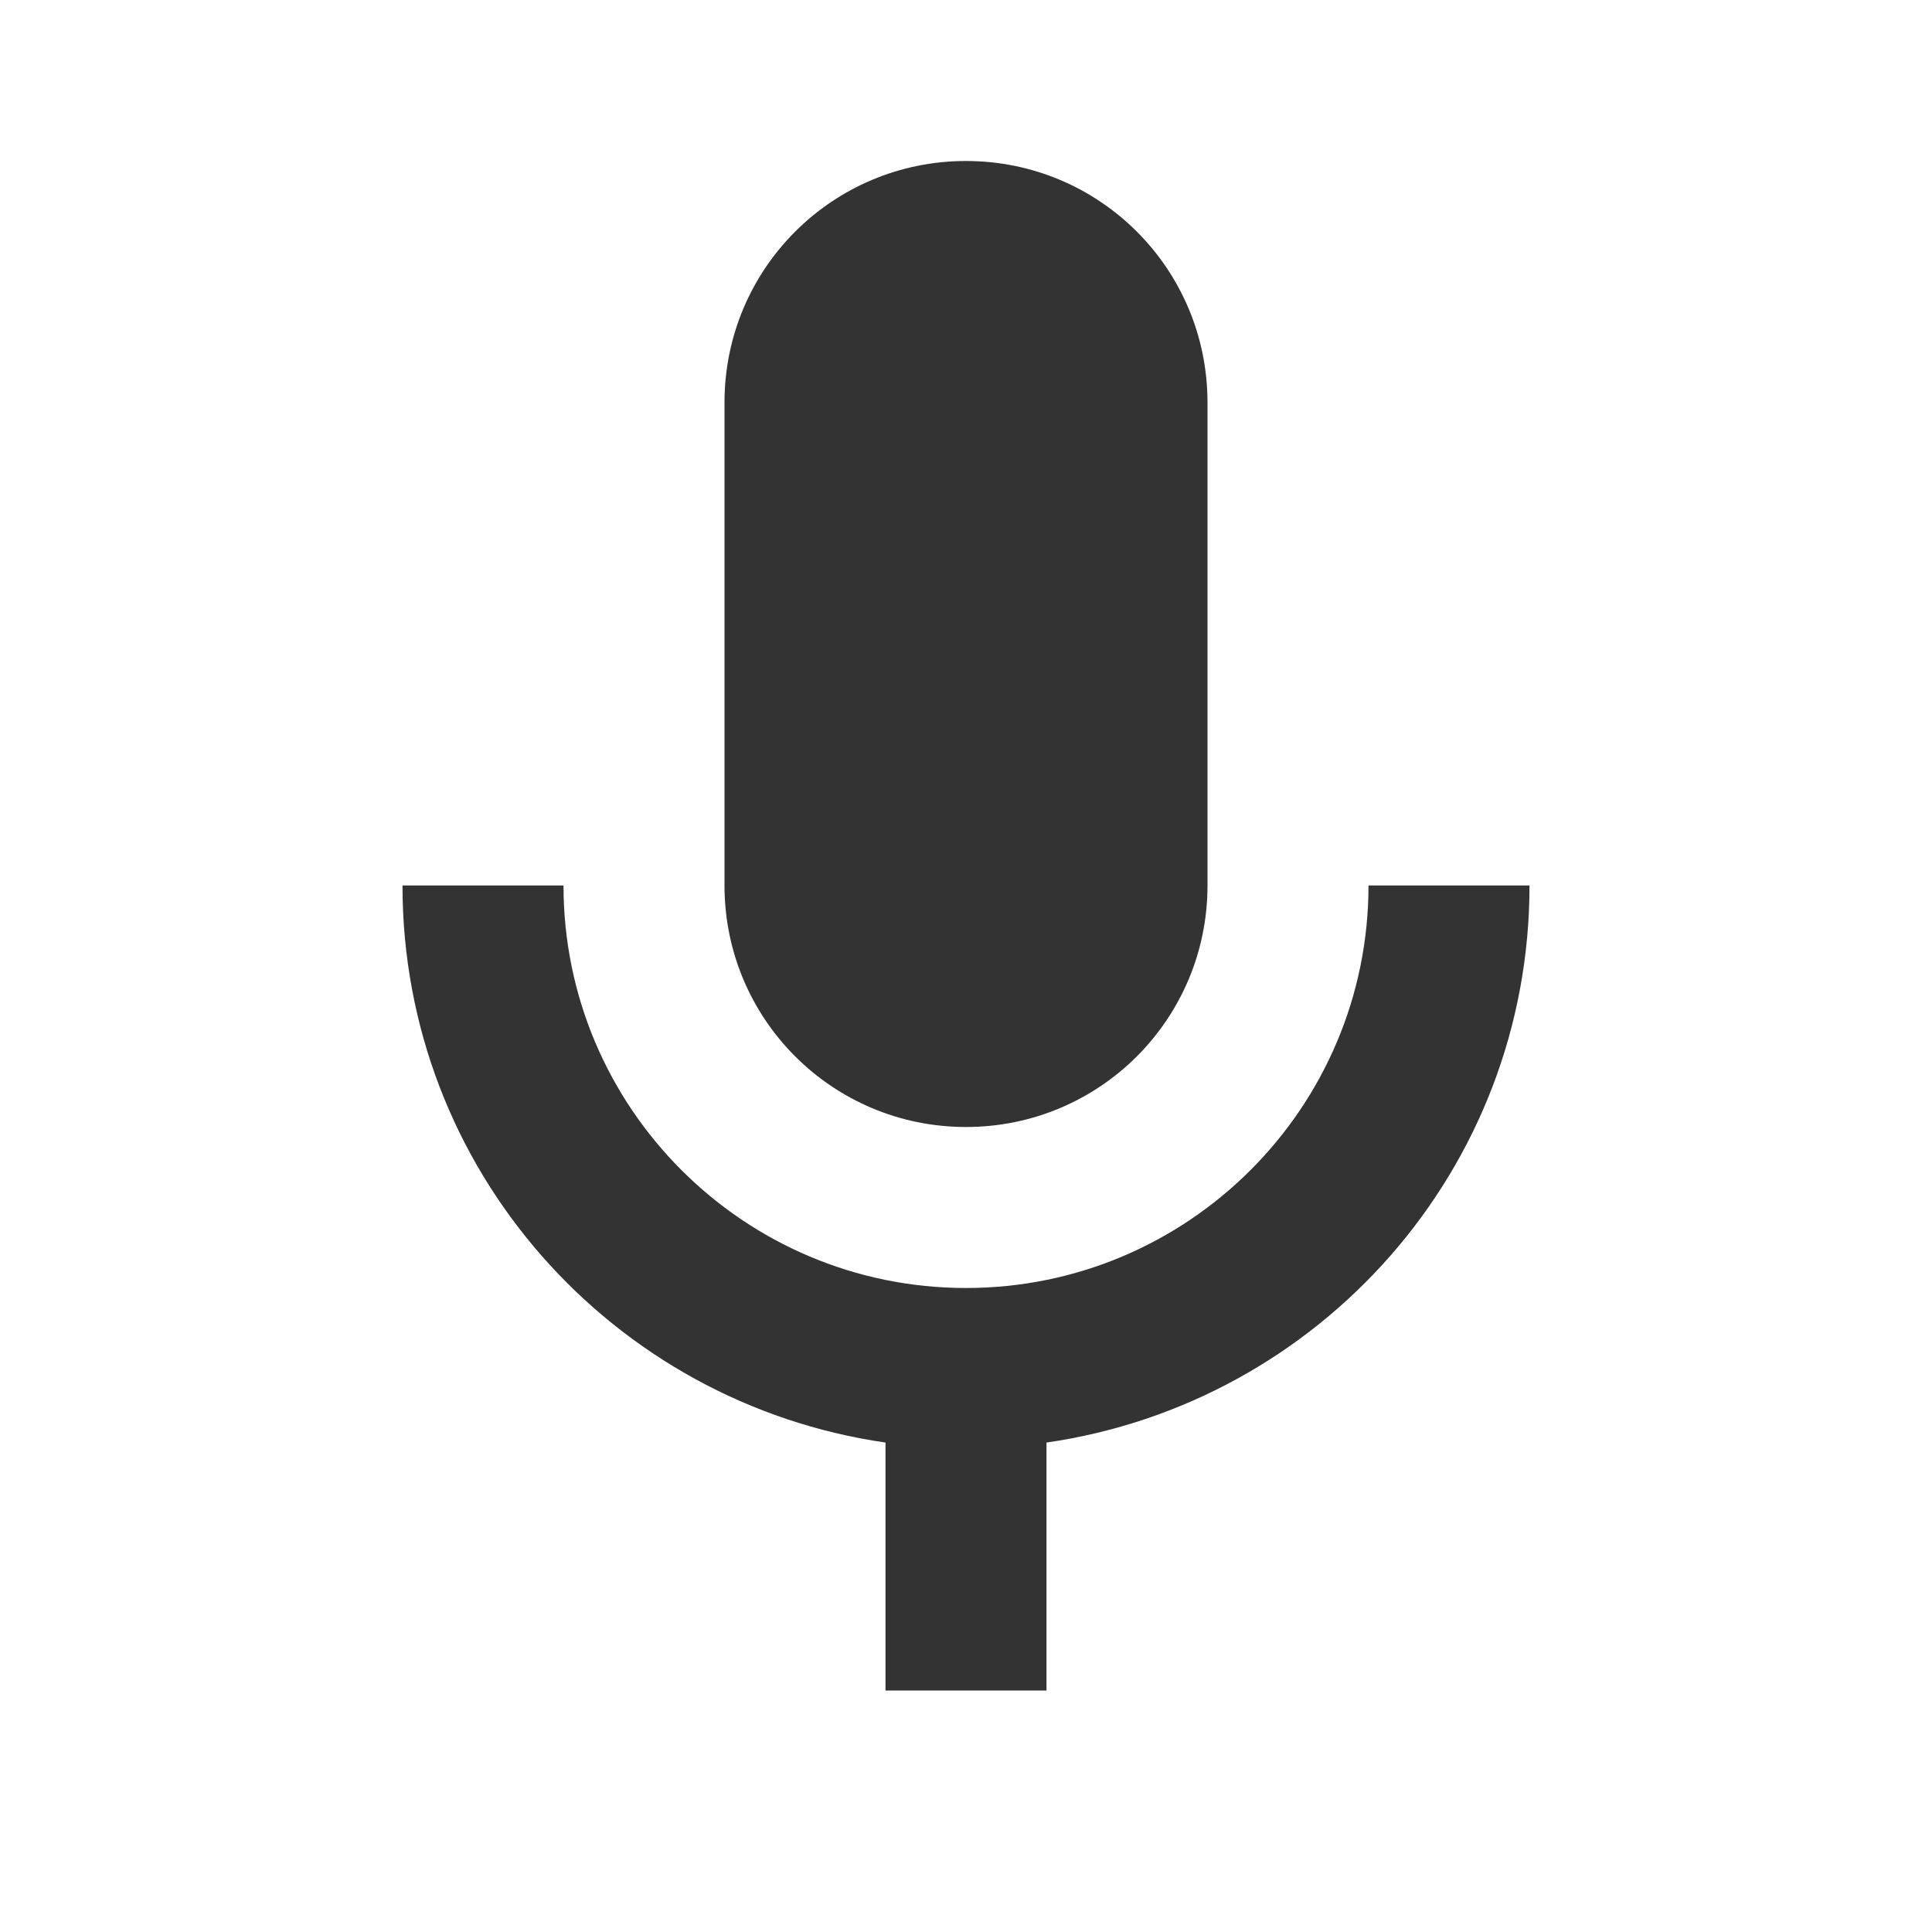
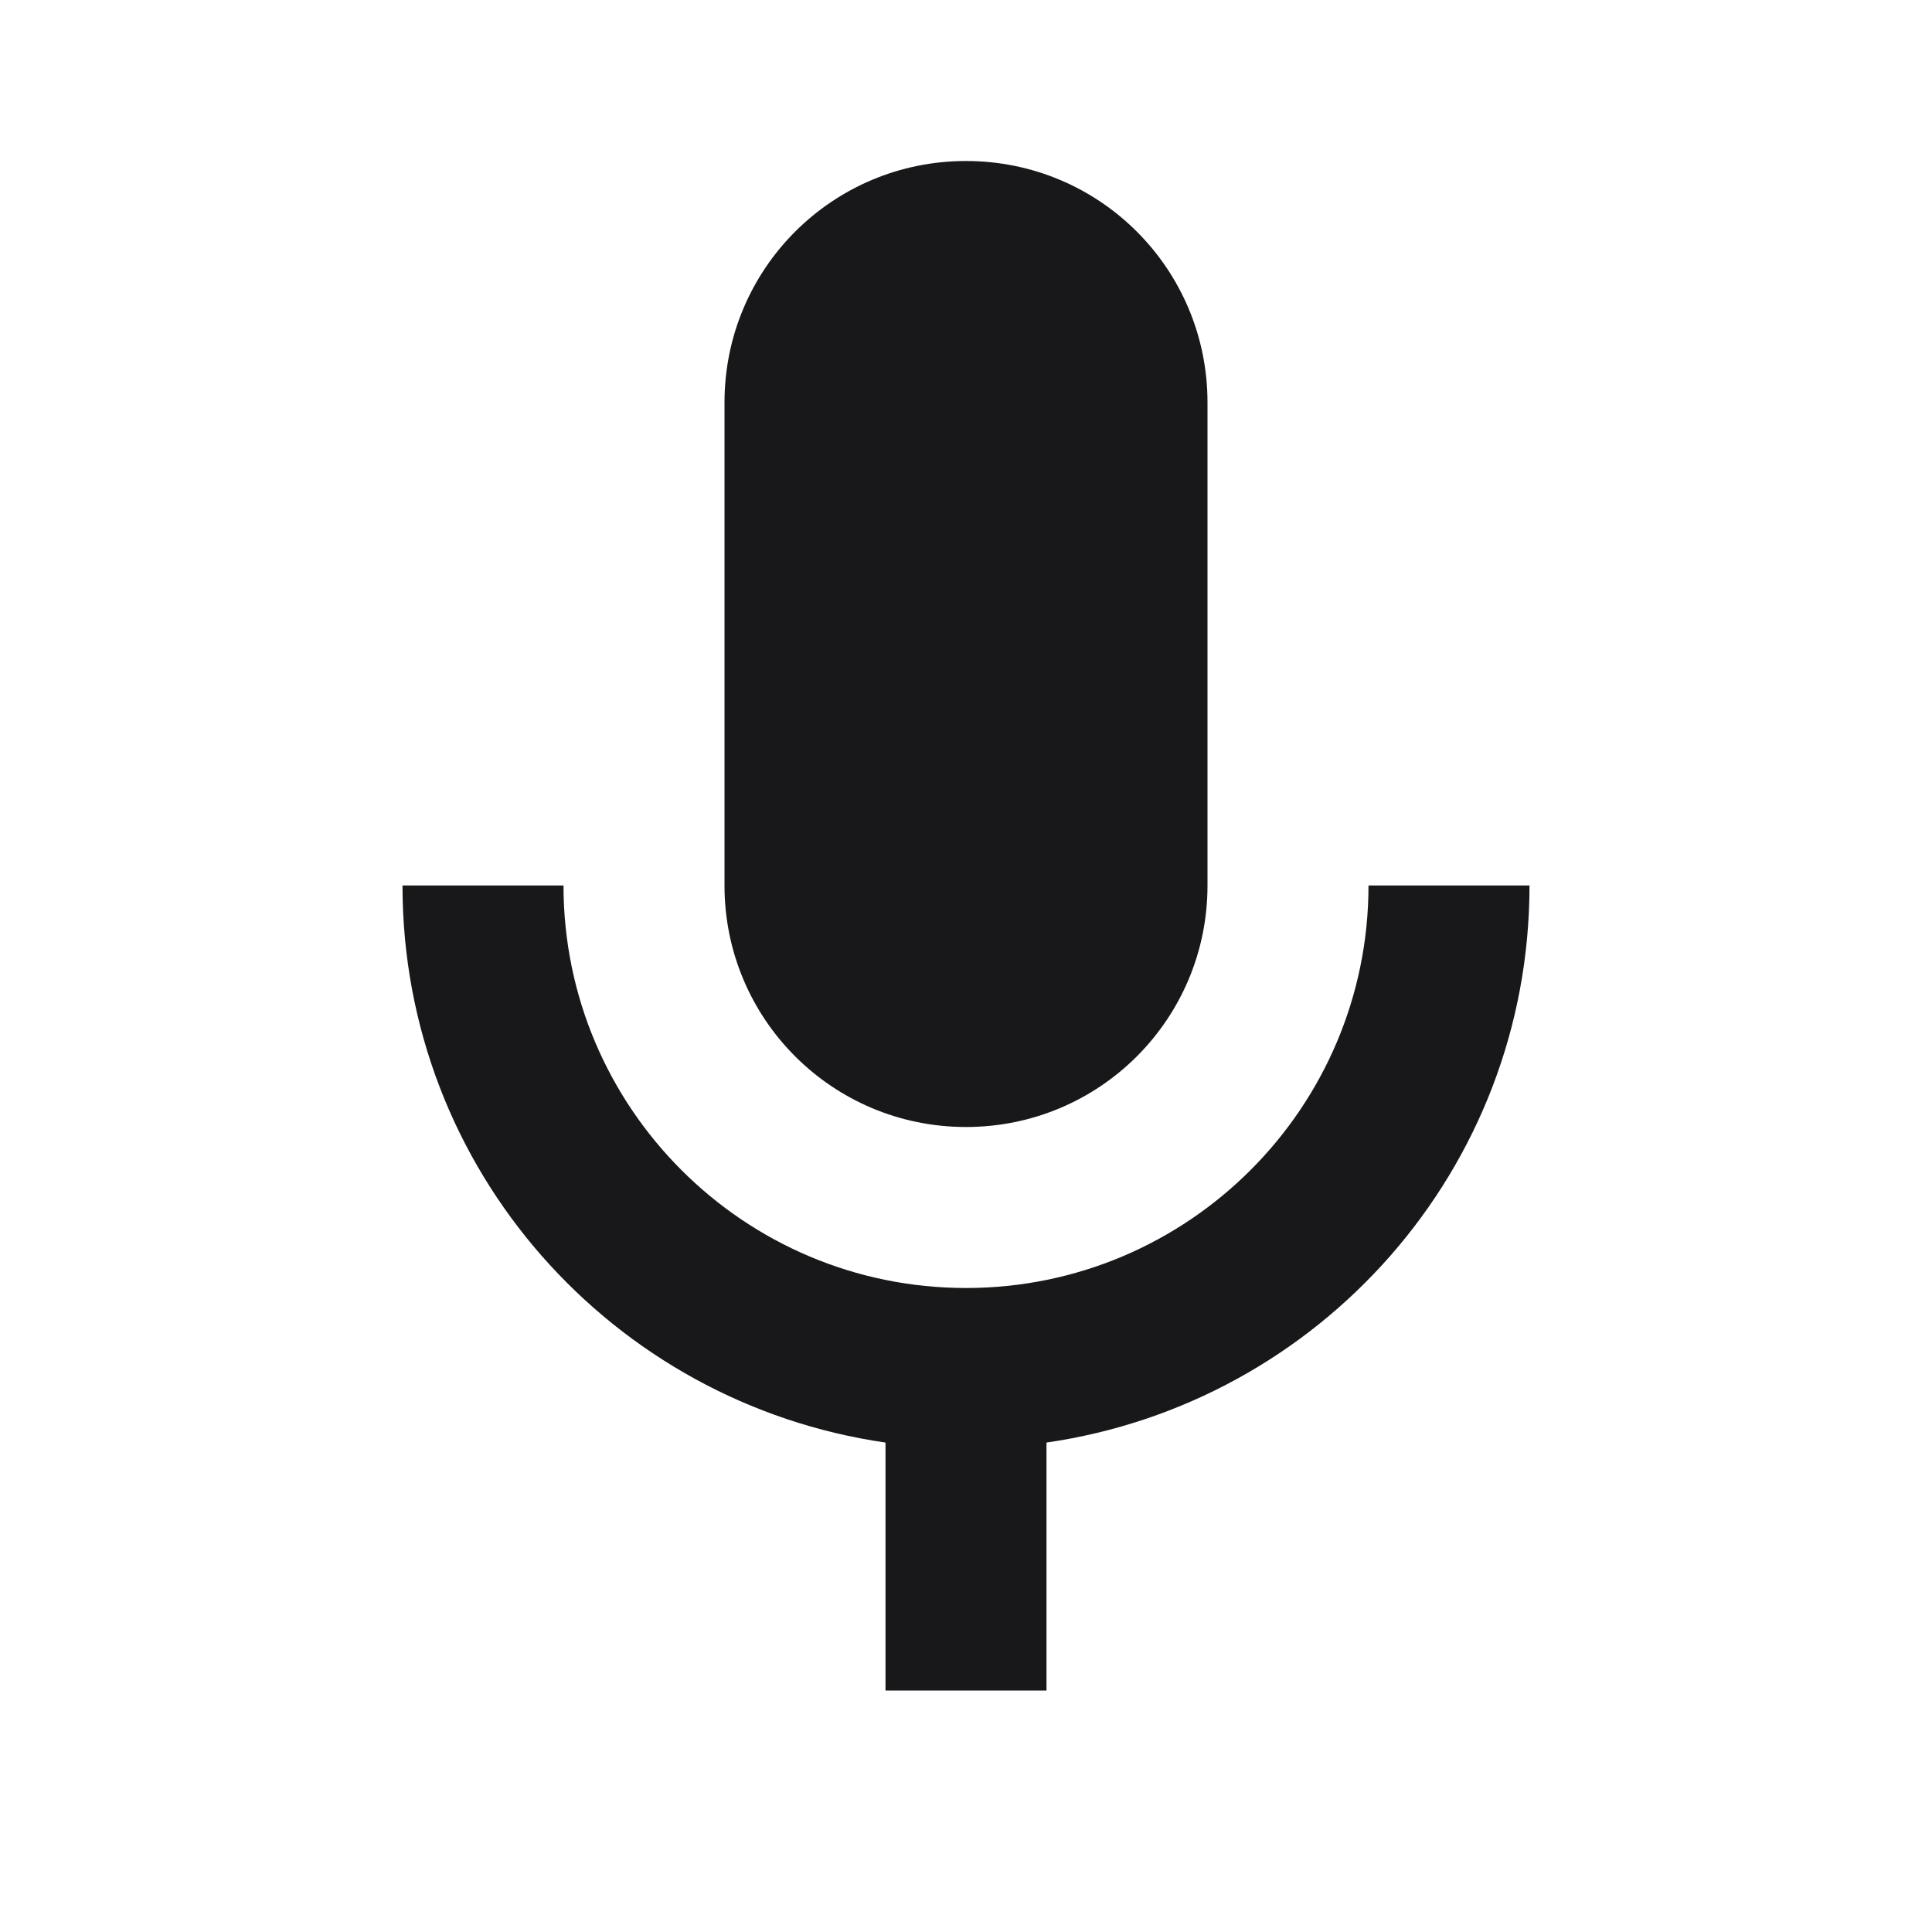
<svg xmlns="http://www.w3.org/2000/svg" width="64" height="64" viewBox="0 0 24 24">
-   <path d="M12 14c1.66 0 3-1.34 3-3V5c0-1.66-1.34-3-3-3S9 3.34 9 5v6c0 1.66 1.34 3 3 3z" fill="#333333" />
-   <path d="M17 11c0 2.76-2.24 5-5 5s-5-2.24-5-5H5c0 3.53 2.61 6.43 6 6.92V21h2v-3.08c3.39-.49 6-3.39 6-6.92h-2z" fill="#333333" />
+   <path d="M12 14c1.66 0 3-1.34 3-3V5c0-1.66-1.34-3-3-3S9 3.34 9 5v6c0 1.66 1.34 3 3 3z" fill="#18181b" />
+   <path d="M17 11c0 2.76-2.24 5-5 5s-5-2.24-5-5H5c0 3.53 2.61 6.43 6 6.92V21h2v-3.08c3.39-.49 6-3.39 6-6.92h-2z" fill="#18181b" />
</svg>
